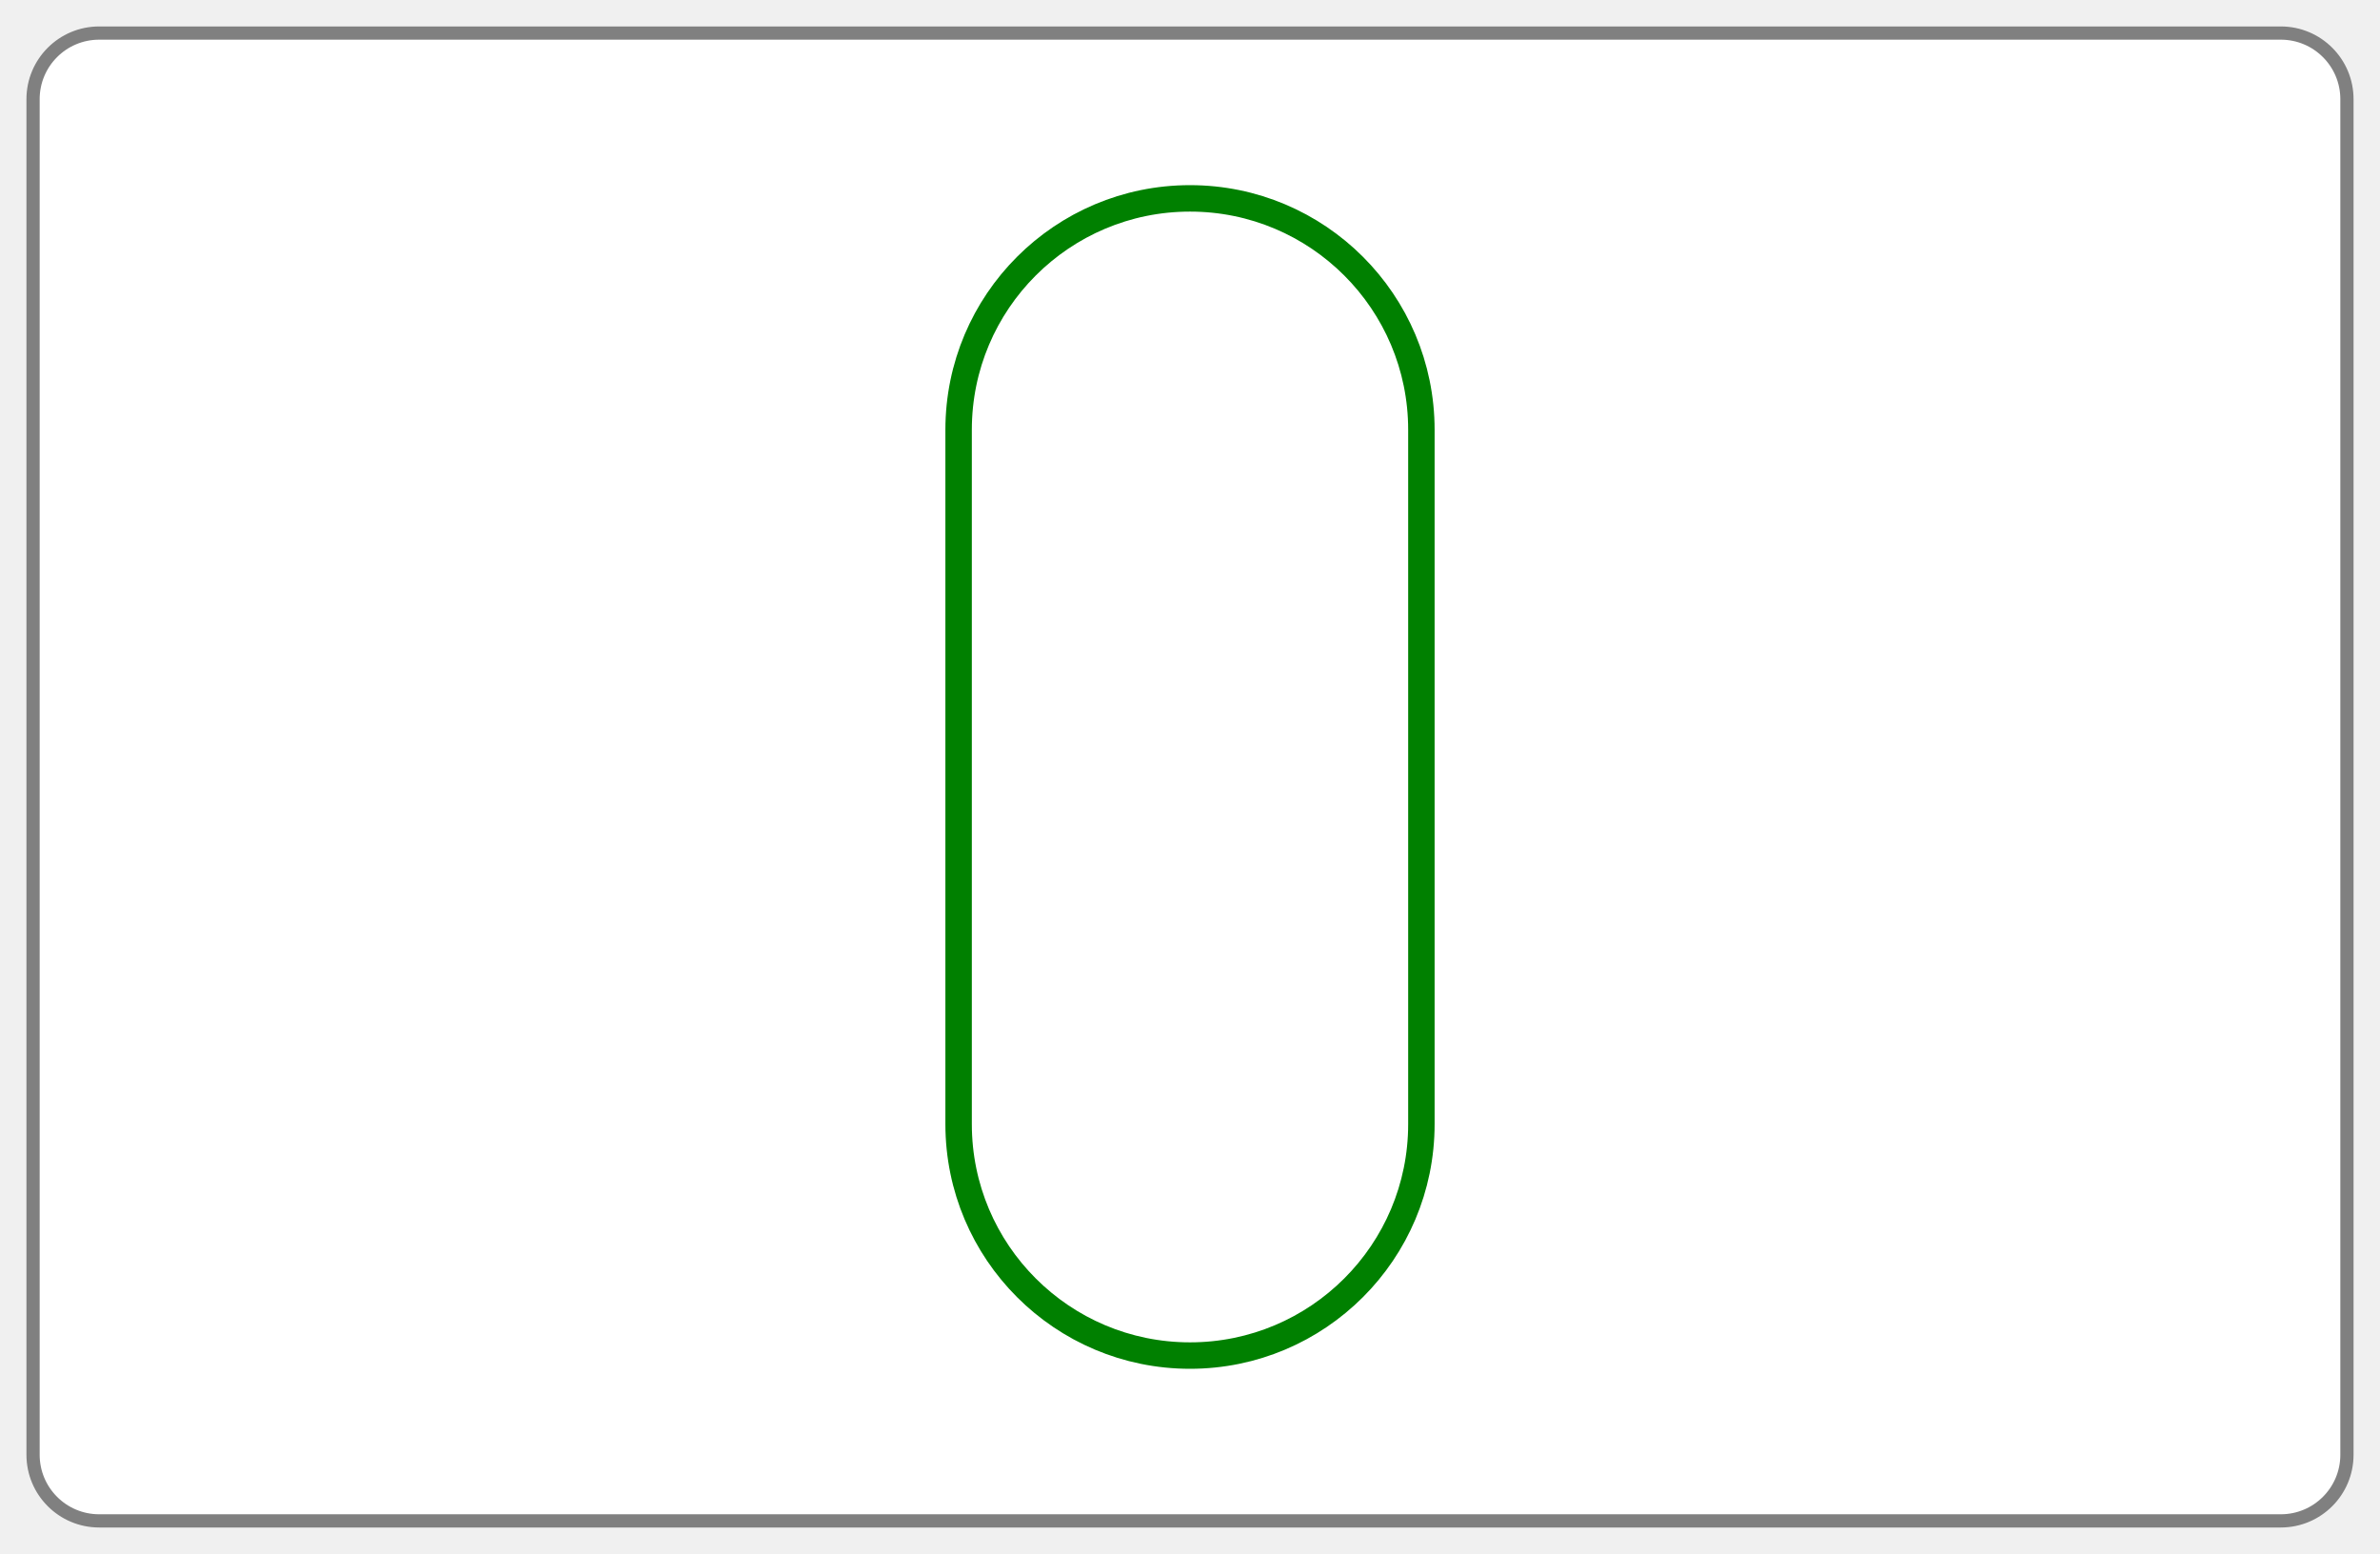
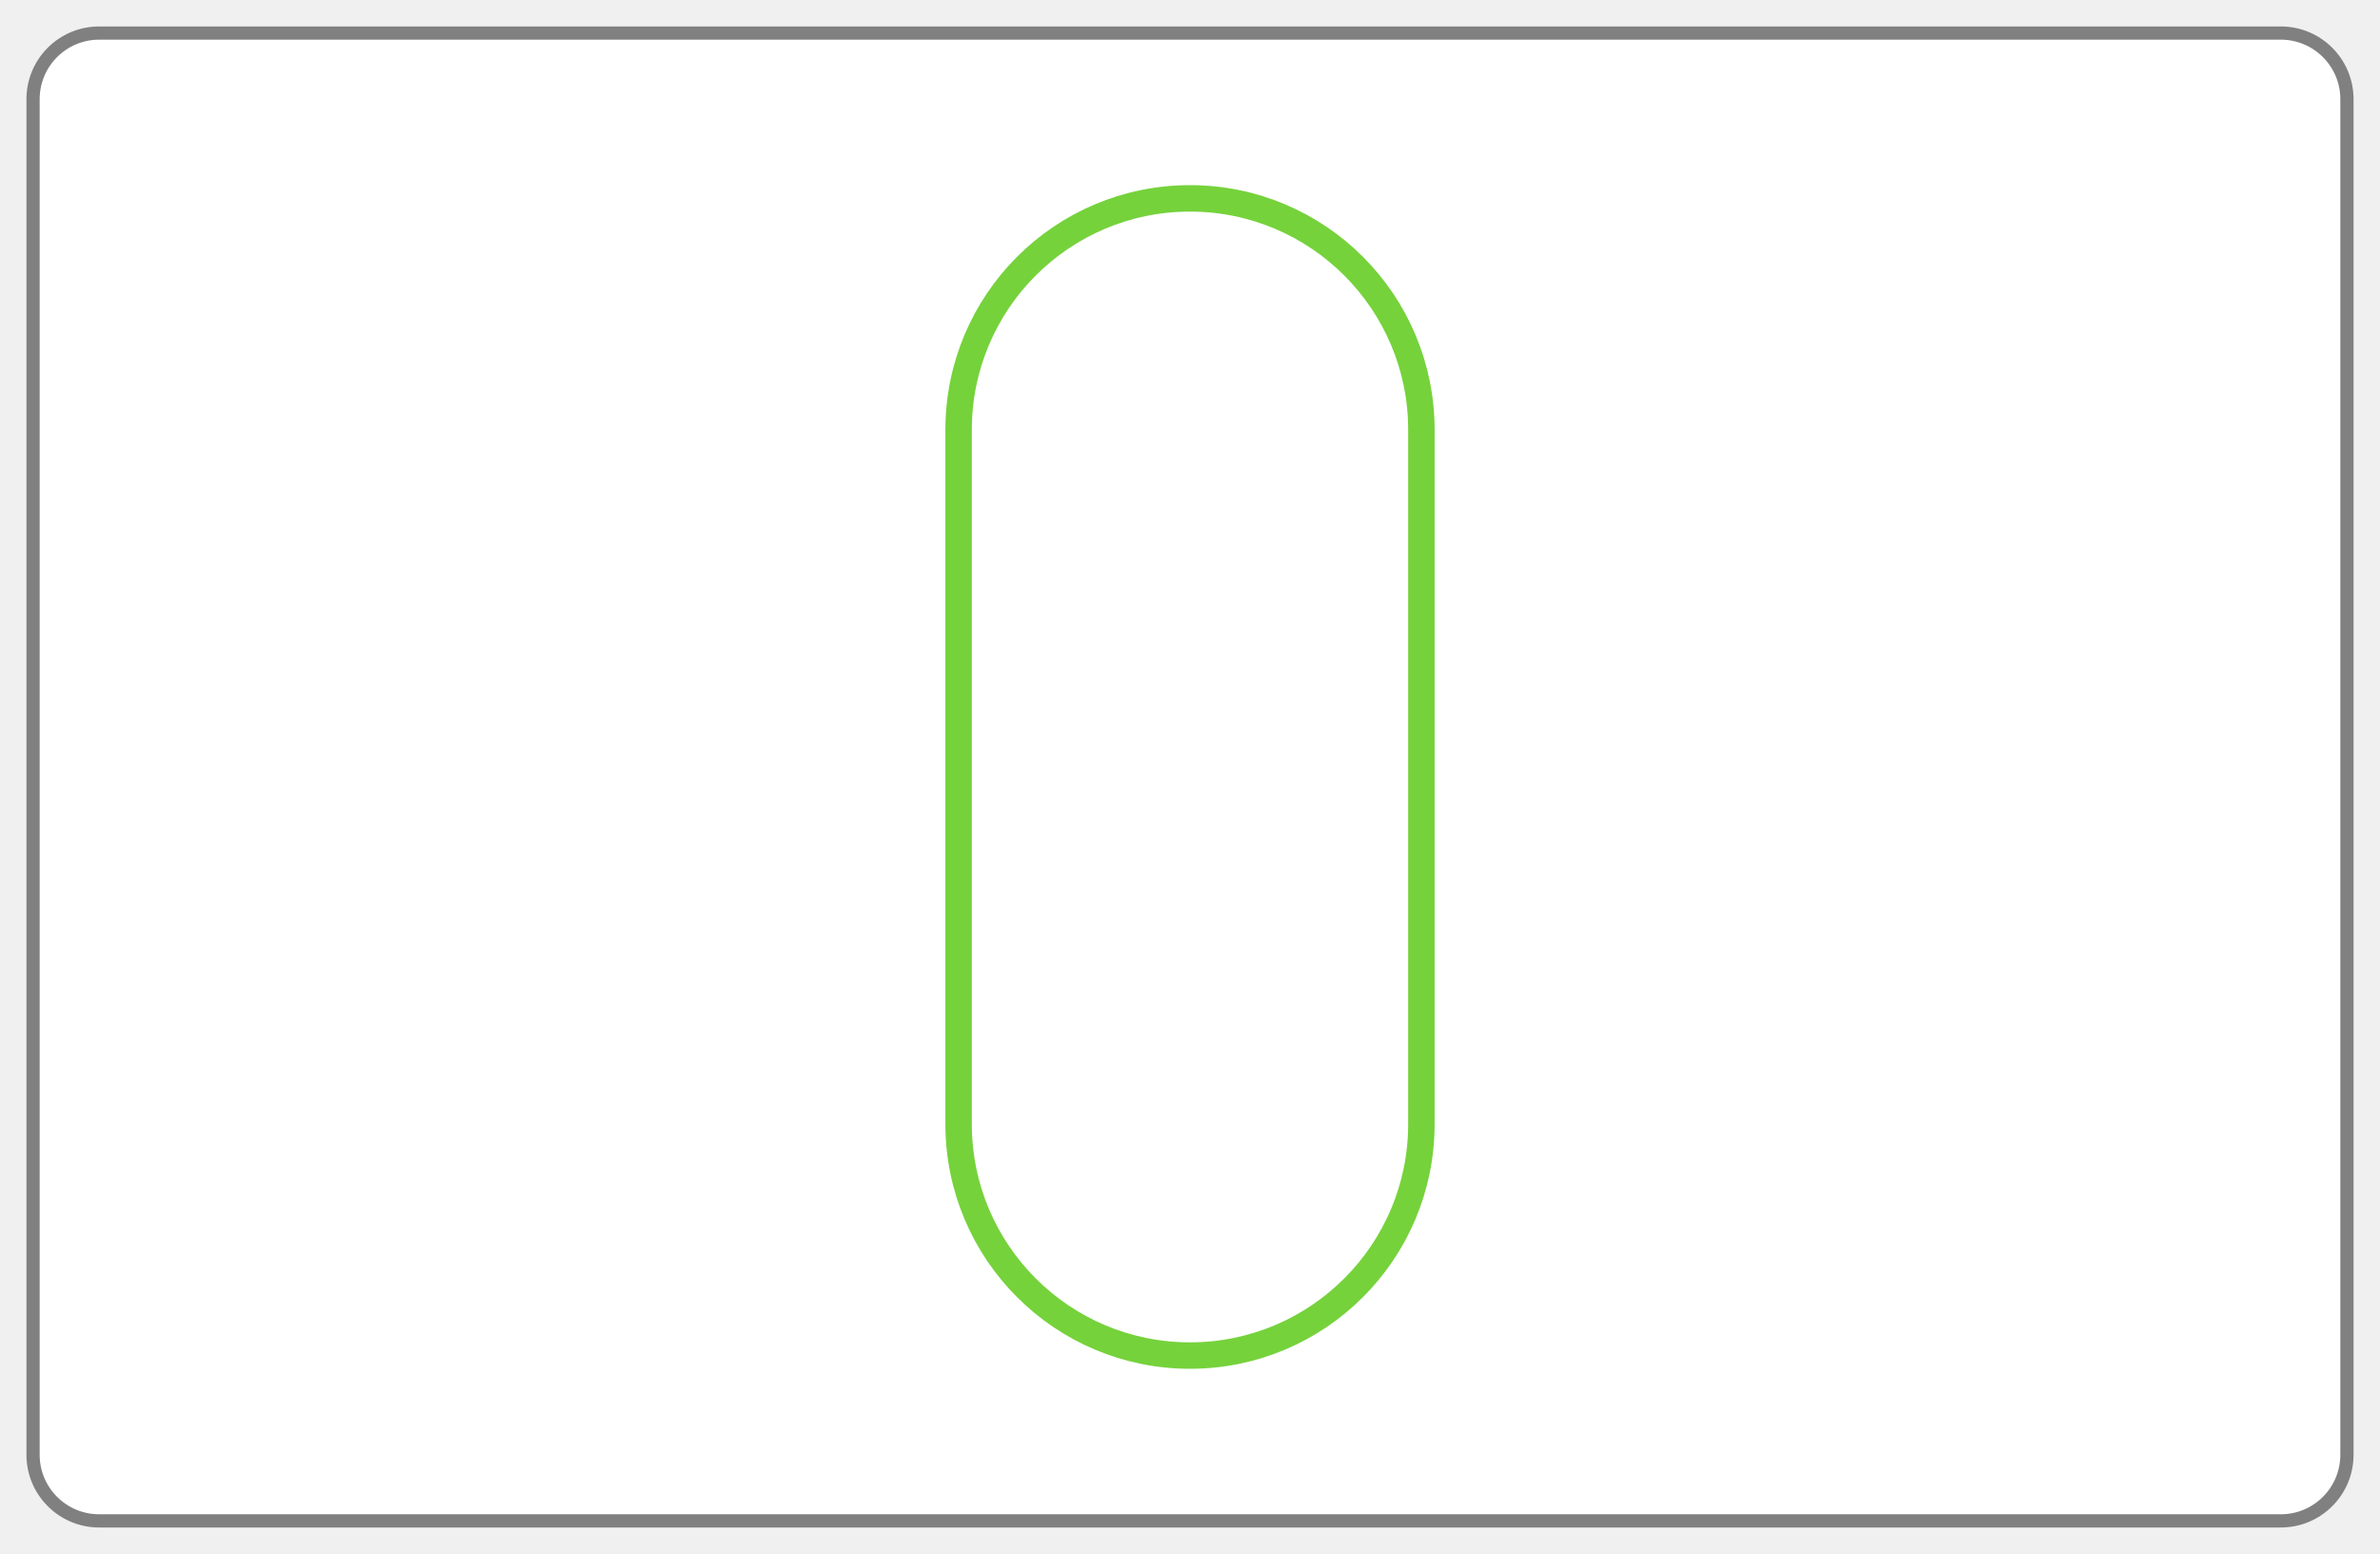
<svg xmlns="http://www.w3.org/2000/svg" xmlns:xlink="http://www.w3.org/1999/xlink" version="1.1" height="235" width="360">
  <defs>
    <rect class="setcolor setline" id="shape" x="145" y="30" width="70" height="175" ry="35" />
    <style type="text/css">
      .setcolor {
-         stroke: green;
+         stroke: #75d23b;
        fill: white;
      }
      .setline {
        stroke-width: 4;
        stroke-linejoin: round;
      }
    </style>
  </defs>
  <rect x="5" y="5" height="225" width="350" rx="10" ry="10" fill="white" stroke="grey" stroke-width="2" />
  <use xlink:href="#shape" />
</svg>
